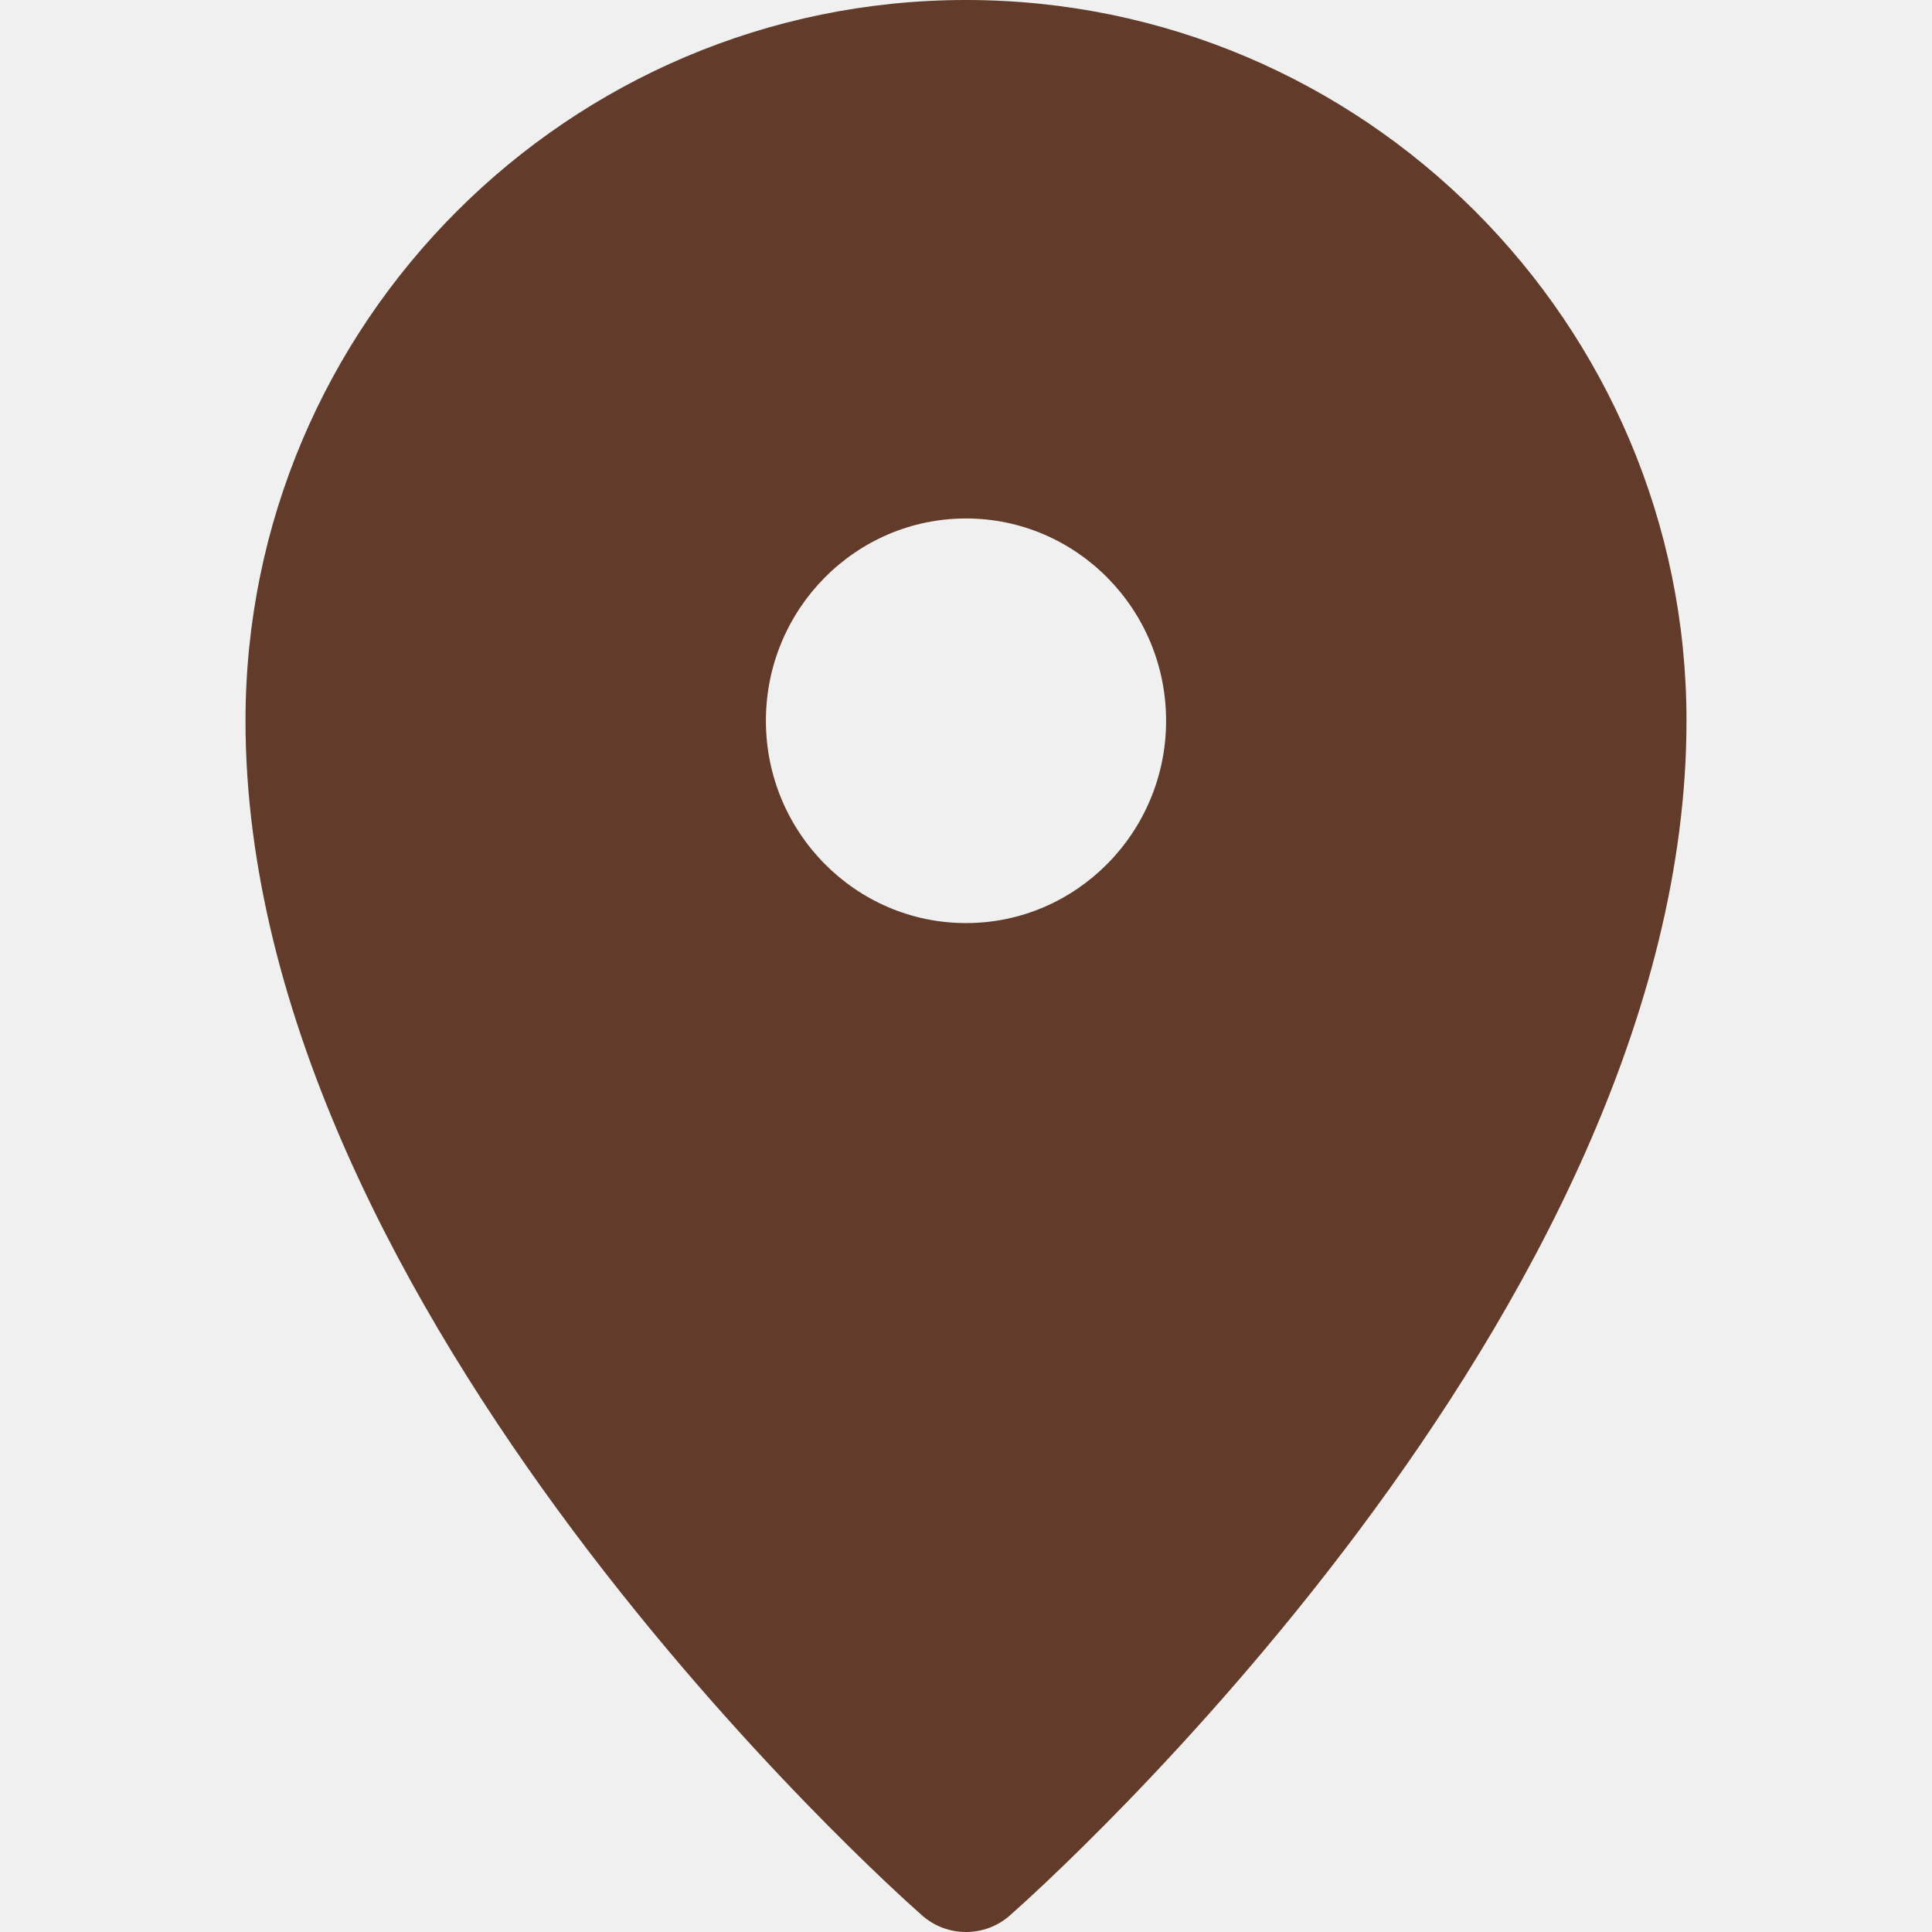
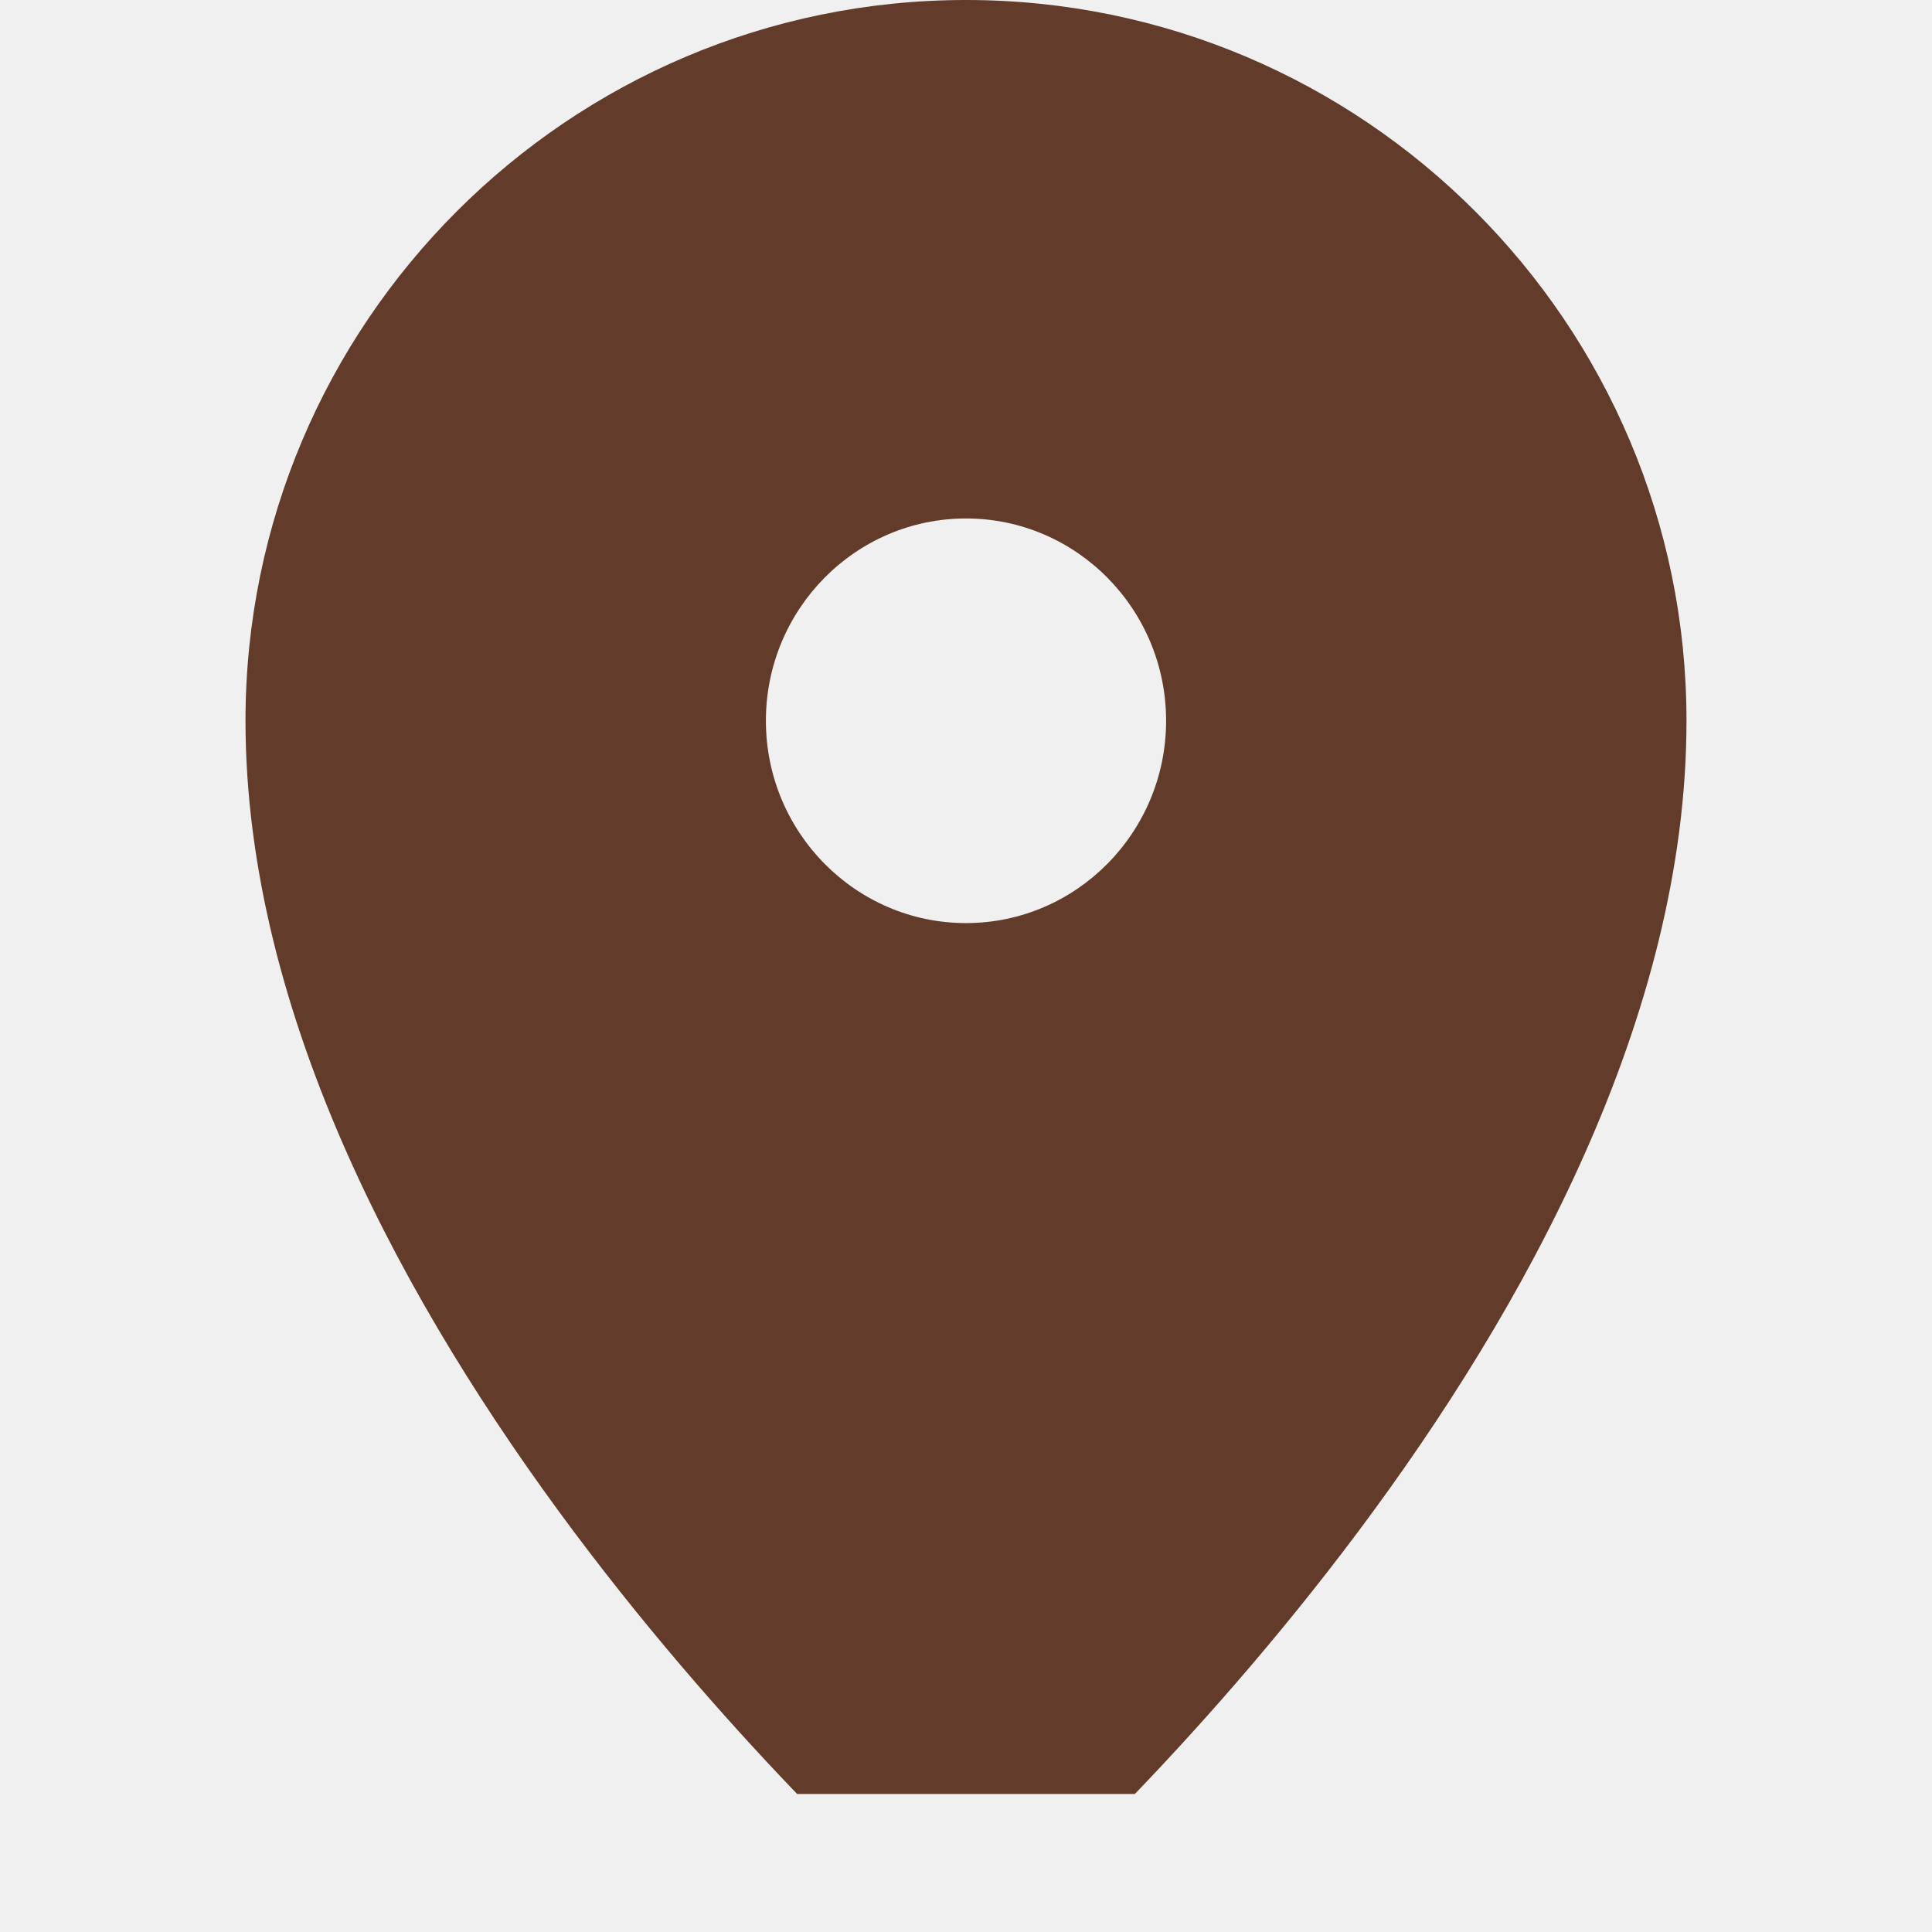
<svg xmlns="http://www.w3.org/2000/svg" width="14" height="14" viewBox="0 0 14 14" fill="none">
  <g clip-path="url(#clip0)">
    <path d="M7 0C4.121 0 1.779 2.343 1.779 5.223C1.779 9.514 6.48 13.703 6.681 13.879C6.772 13.96 6.886 14 7 14C7.114 14 7.228 13.96 7.319 13.879C7.52 13.703 12.221 9.514 12.221 5.223C12.221 2.343 9.879 0 7 0ZM7 3.757C7.8 3.757 8.45 4.414 8.45 5.223C8.45 6.031 7.8 6.689 7 6.689C6.2 6.689 5.55 6.031 5.55 5.223C5.55 4.414 6.2 3.757 7 3.757Z" fill="#623B2A" />
  </g>
  <defs>
    <clipPath id="clip0">
-       <rect width="14" height="14" fill="white" />
+       <rect width="14" height="13" fill="white" />
    </clipPath>
  </defs>
</svg>
